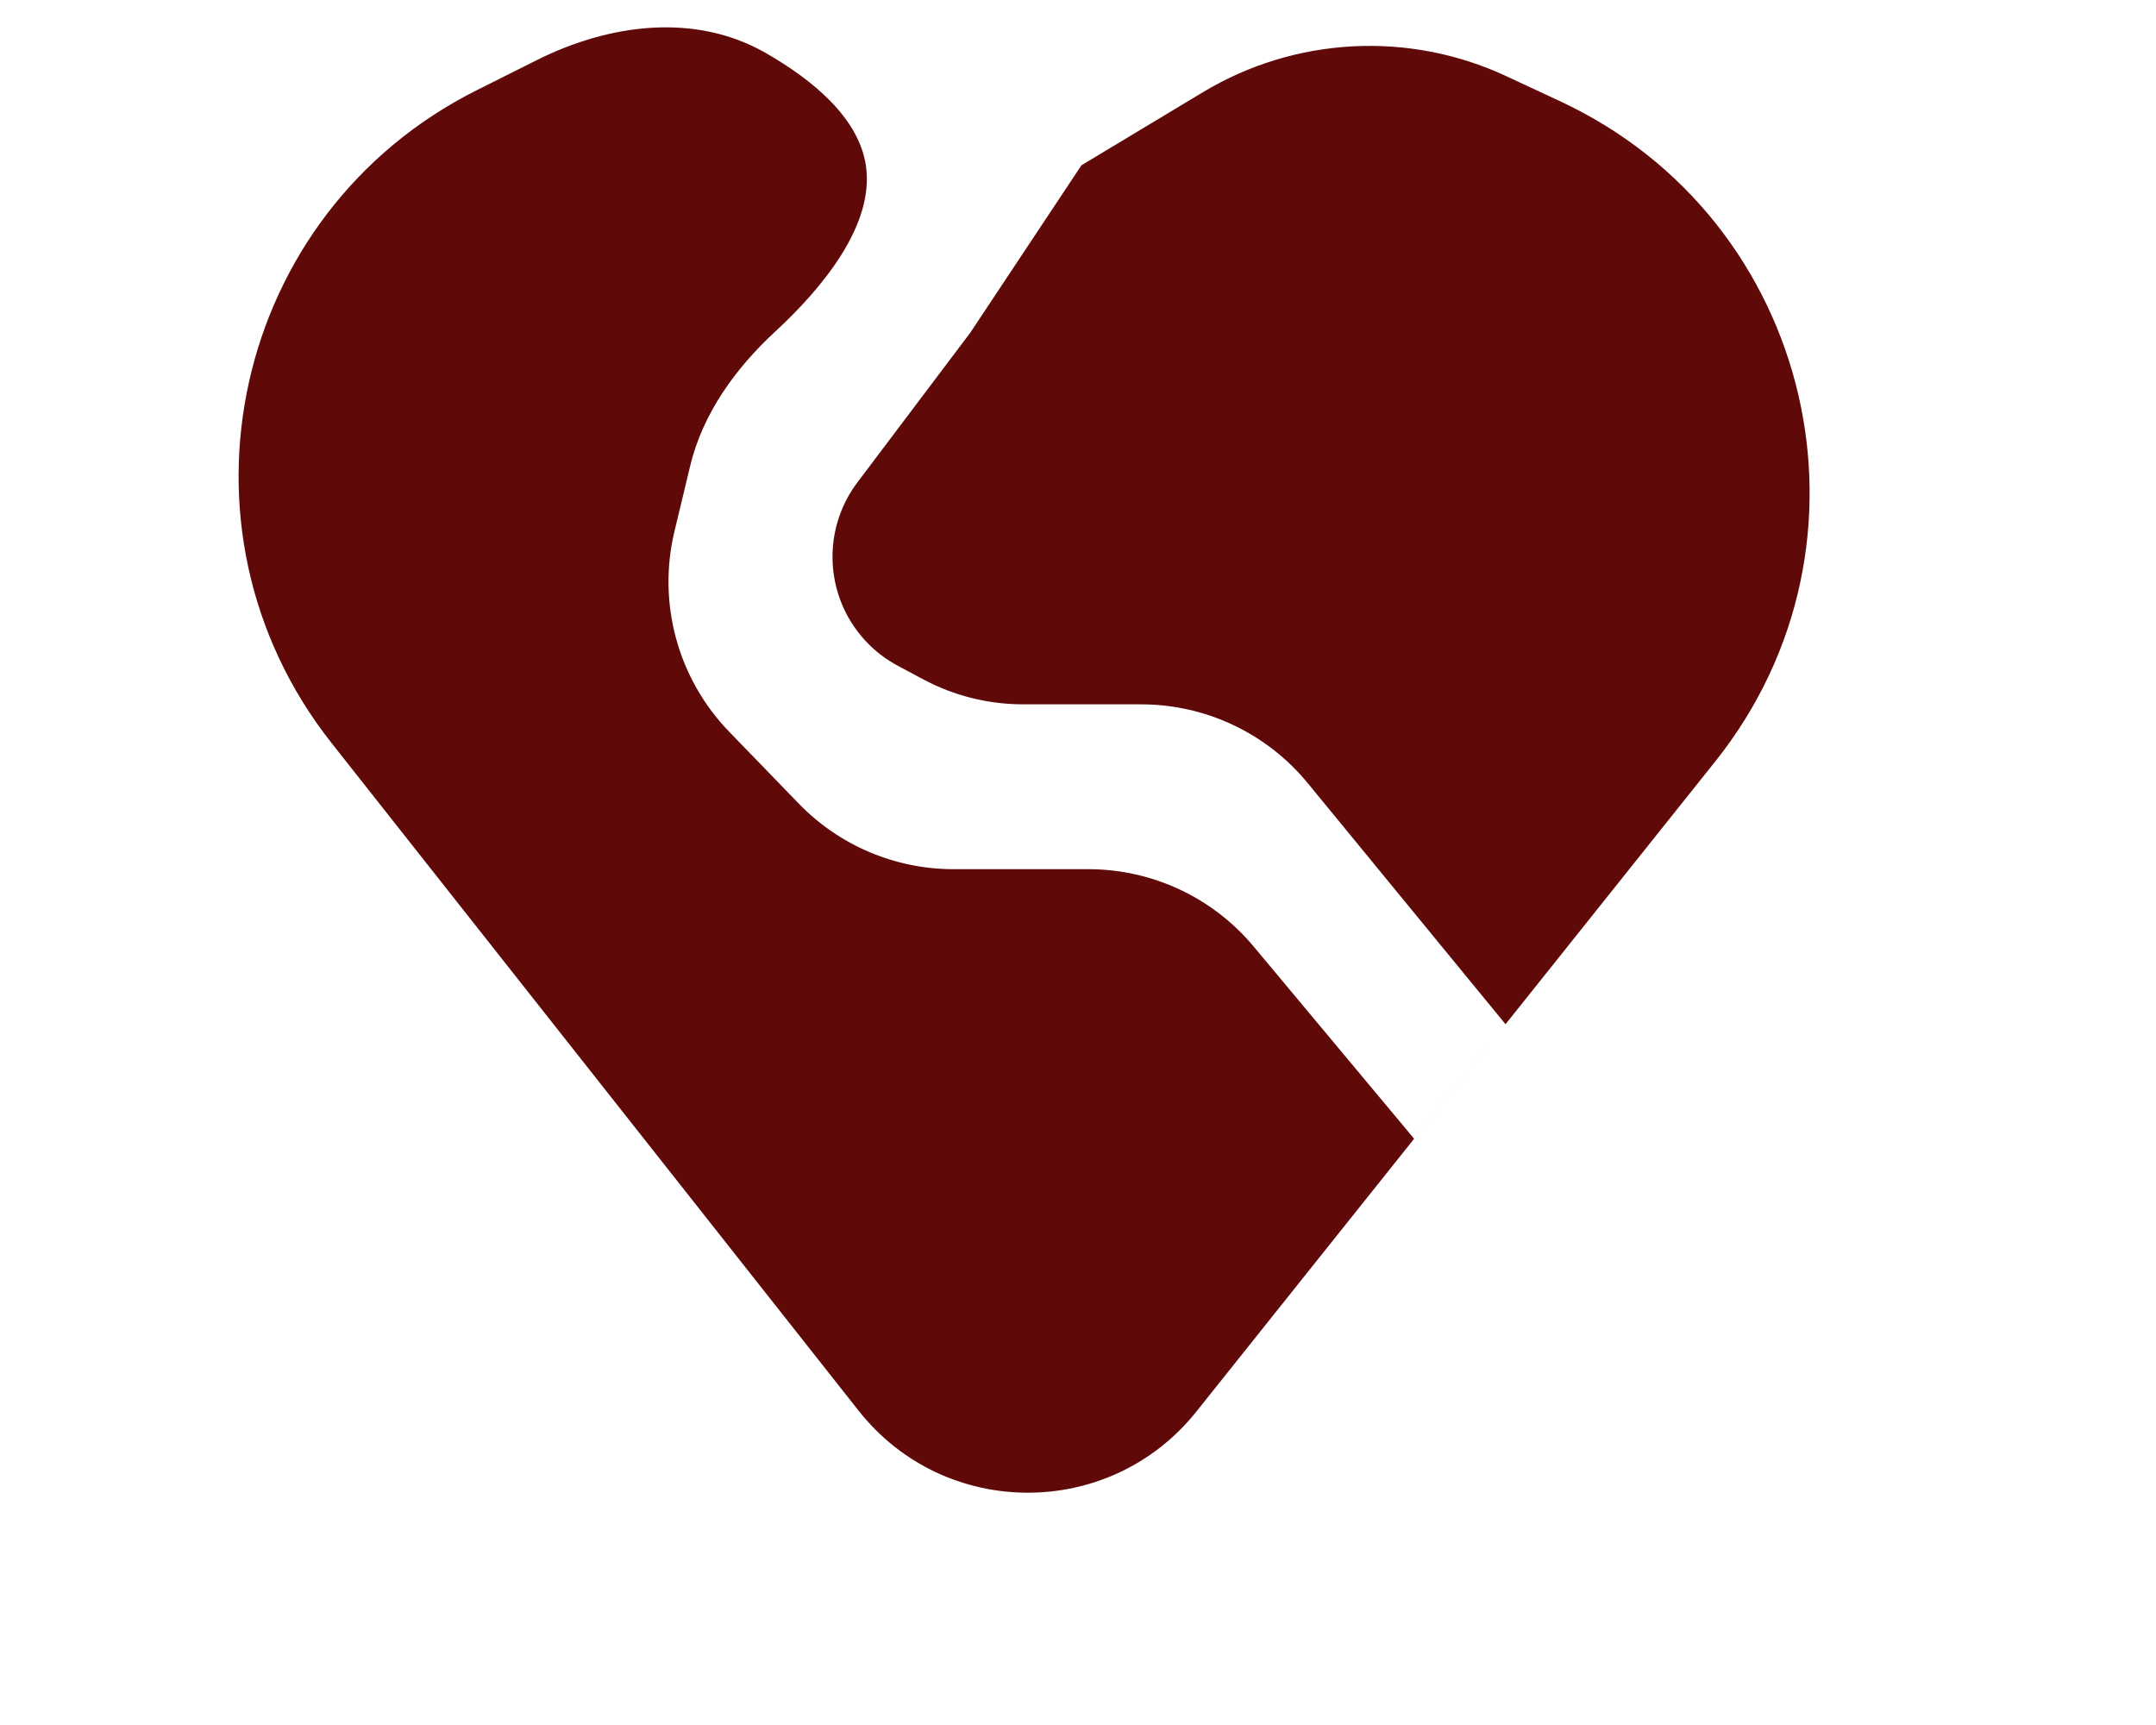
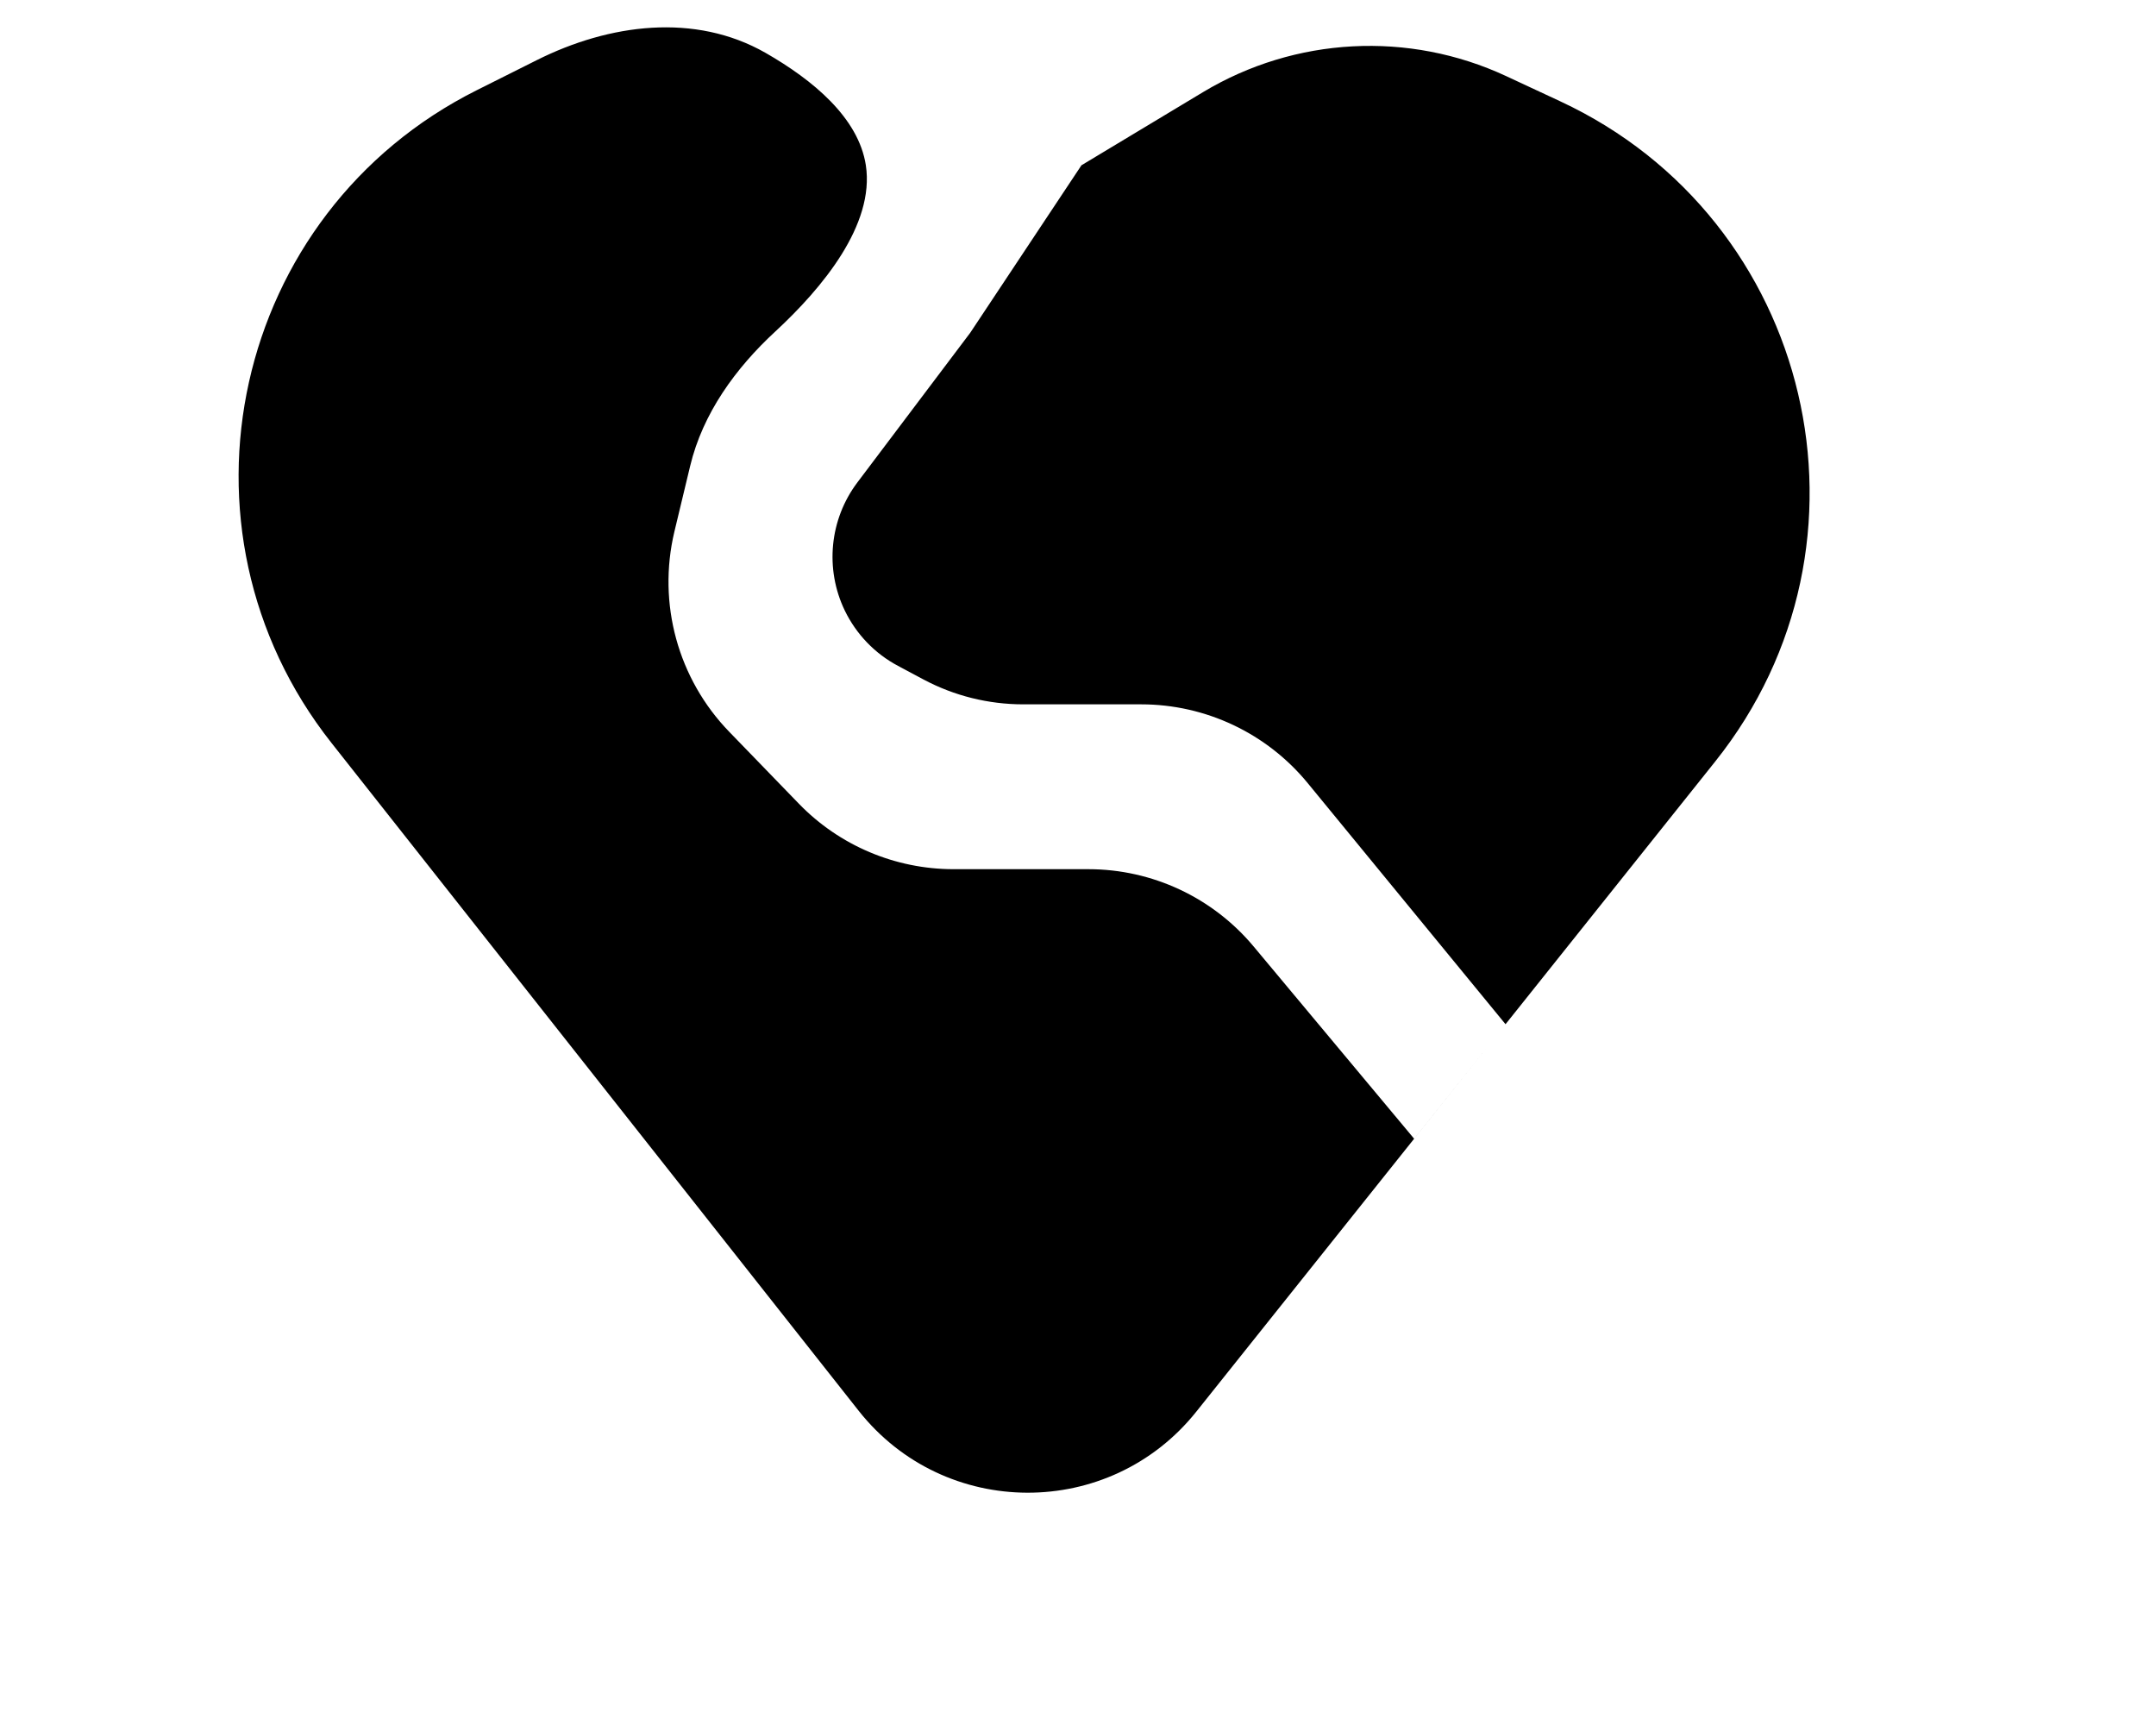
- <svg xmlns="http://www.w3.org/2000/svg" width="20" height="16" viewBox="0 0 20 16" fill="none">
-   <path d="M11.098 13.093C10.294 14.1 8.763 14.095 7.965 13.085L3.075 6.891C1.504 4.902 2.156 1.972 4.422 0.837L4.979 0.558C5.653 0.22 6.447 0.117 7.101 0.49C7.541 0.742 7.964 1.092 8.032 1.533C8.116 2.086 7.626 2.673 7.194 3.073C6.824 3.414 6.519 3.834 6.402 4.323L6.256 4.931C6.097 5.597 6.289 6.298 6.766 6.789L7.411 7.455C7.787 7.843 8.305 8.062 8.846 8.062L10.096 8.062C10.689 8.062 11.251 8.325 11.631 8.781L13.118 10.562L13.966 9.5L12.132 7.265C11.752 6.801 11.184 6.533 10.586 6.533L9.492 6.533C9.169 6.533 8.851 6.454 8.566 6.302L8.33 6.176C8.115 6.062 7.943 5.882 7.837 5.664C7.65 5.277 7.695 4.817 7.954 4.474L9 3.087L10.032 1.533L11.159 0.855C12.014 0.341 13.068 0.285 13.972 0.706L14.474 0.94C16.823 2.034 17.528 5.037 15.912 7.062L11.098 13.093Z" fill="#5F0909" />
+ <svg xmlns="http://www.w3.org/2000/svg" width="20" height="16" viewBox="0 0 20 16" fill="currentColor">
+   <path d="M11.098 13.093C10.294 14.1 8.763 14.095 7.965 13.085L3.075 6.891C1.504 4.902 2.156 1.972 4.422 0.837L4.979 0.558C5.653 0.22 6.447 0.117 7.101 0.49C7.541 0.742 7.964 1.092 8.032 1.533C8.116 2.086 7.626 2.673 7.194 3.073C6.824 3.414 6.519 3.834 6.402 4.323L6.256 4.931C6.097 5.597 6.289 6.298 6.766 6.789L7.411 7.455C7.787 7.843 8.305 8.062 8.846 8.062L10.096 8.062C10.689 8.062 11.251 8.325 11.631 8.781L13.118 10.562L13.966 9.5L12.132 7.265C11.752 6.801 11.184 6.533 10.586 6.533L9.492 6.533C9.169 6.533 8.851 6.454 8.566 6.302L8.33 6.176C8.115 6.062 7.943 5.882 7.837 5.664C7.65 5.277 7.695 4.817 7.954 4.474L9 3.087L10.032 1.533L11.159 0.855C12.014 0.341 13.068 0.285 13.972 0.706L14.474 0.94C16.823 2.034 17.528 5.037 15.912 7.062L11.098 13.093Z" />
</svg>
